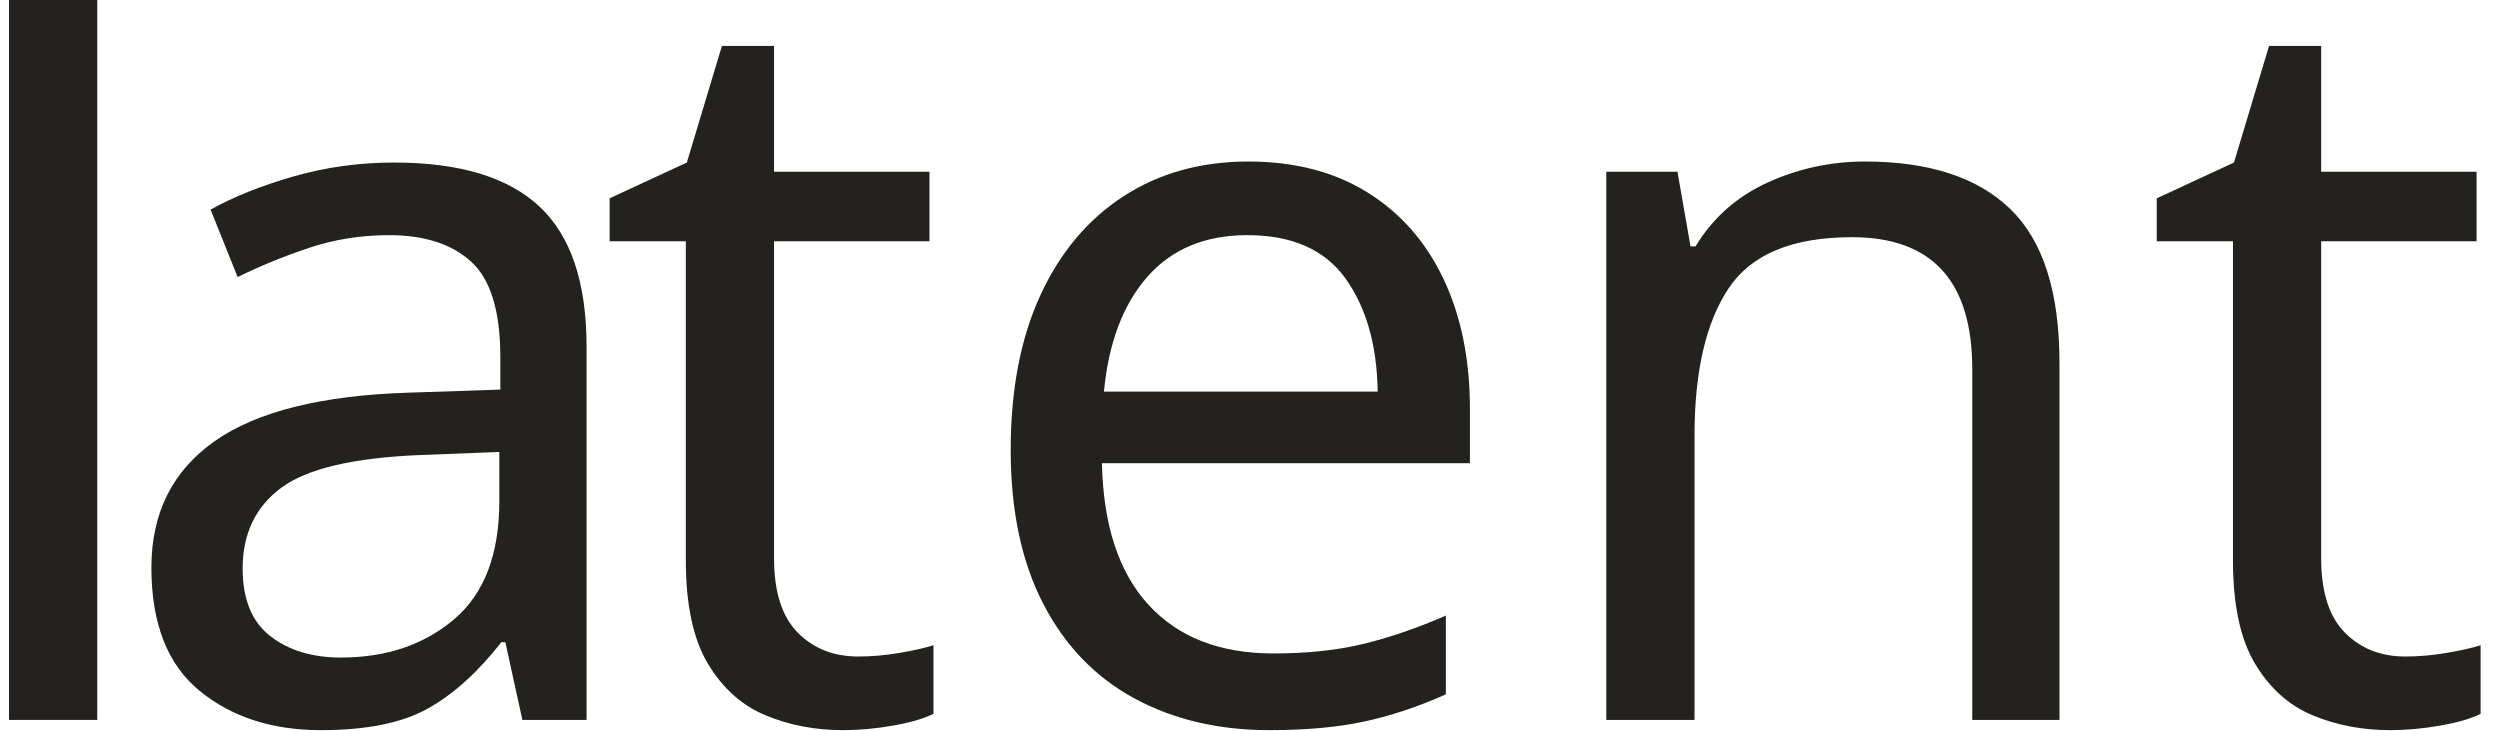
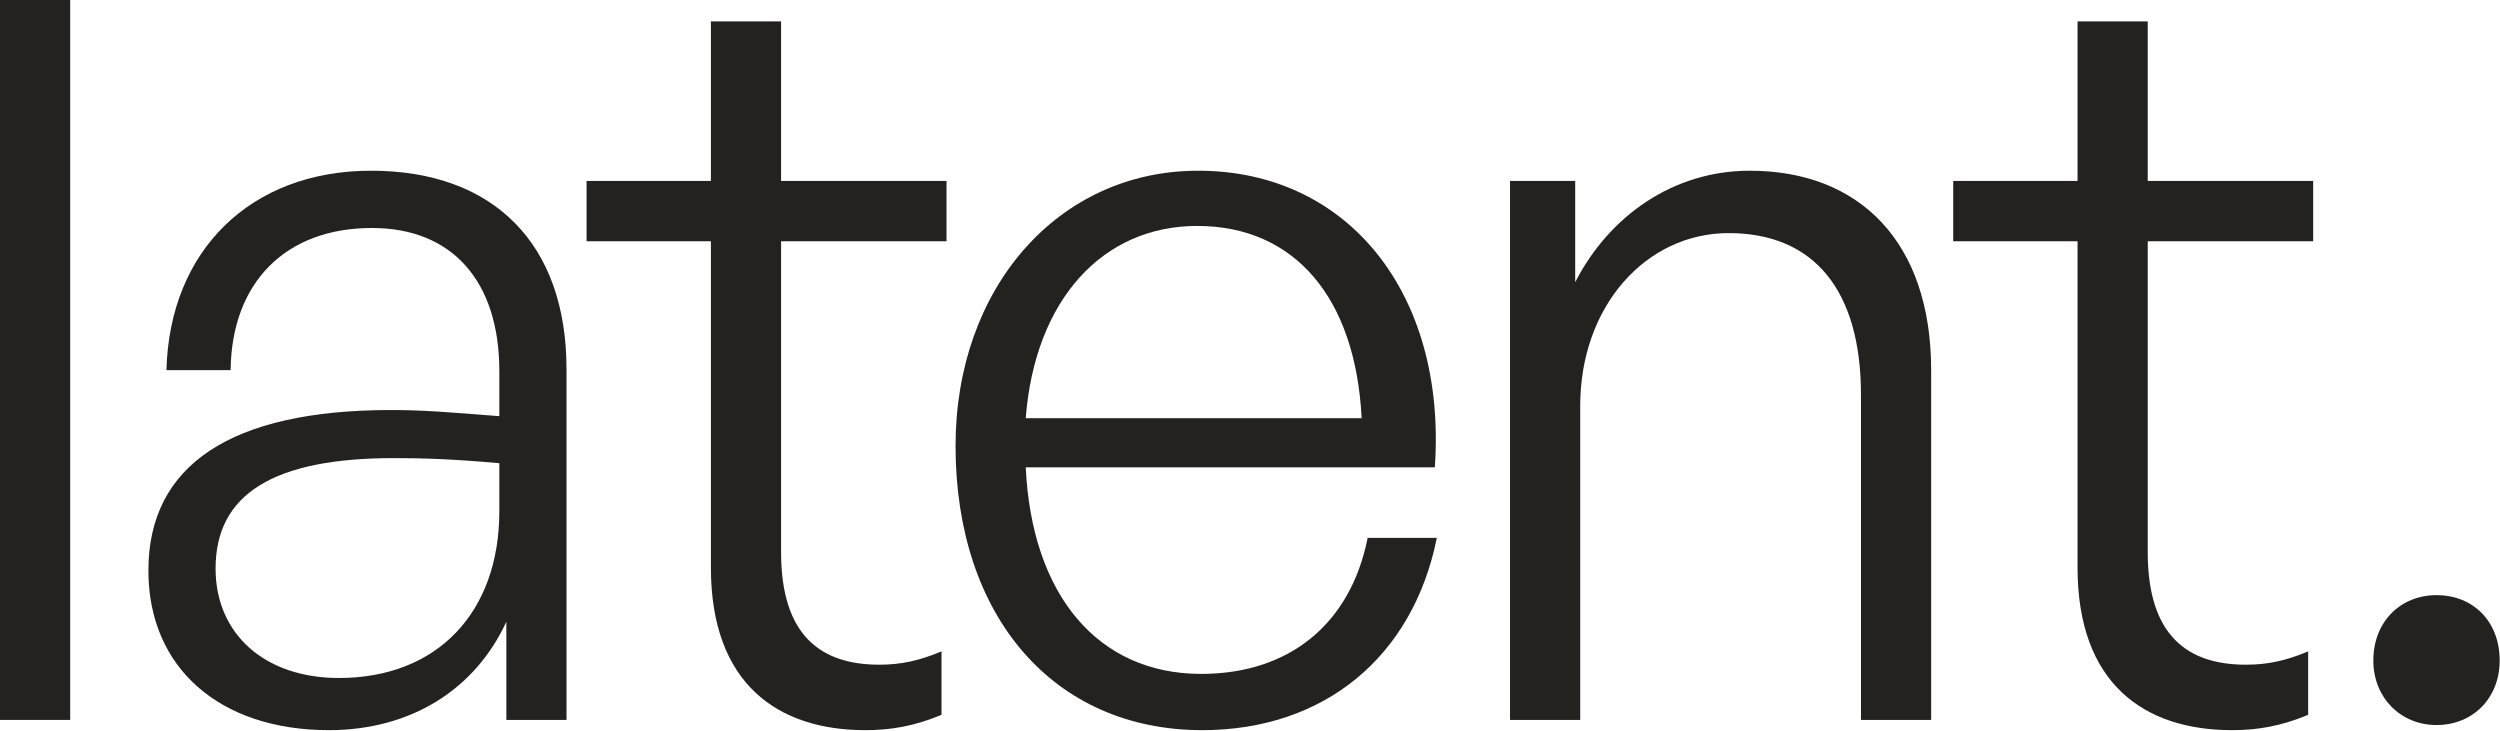
<svg xmlns="http://www.w3.org/2000/svg" width="100%" height="100%" viewBox="0 0 1496 437" version="1.1" xml:space="preserve" style="fill-rule:evenodd;clip-rule:evenodd;stroke-linejoin:round;stroke-miterlimit:2;">
  <g transform="matrix(1,0,0,1,-1504.2,-1281.54)">
    <g transform="matrix(0.768212,0,0,0.768212,890.4597,685.341)">
-       <text x="739.562px" y="1336.87px" style="font-family:'GeneralSans-Regular', 'General Sans';font-size:781.035px;fill:rgb(36,34,30);">l</text>
-       <g transform="matrix(1,0,0,1.02,0,-26.7374)">
-         <g transform="matrix(781.0349,0,0,781.0349,2797.589,1336.87)">
-                 </g>
-         <text x="880.93px" y="1336.87px" style="font-family:'GeneralSans-Regular', 'General Sans';font-size:781.035px;fill:rgb(36,34,30);">a<tspan x="1261.294px 1514.349px 1915.801px 2325.844px 2596.082px " y="1336.87px 1336.87px 1336.87px 1336.87px 1336.87px ">tent.</tspan>
-         </text>
-       </g>
+       <rect x="798.921" y="776.087" width="54.672" height="560.783" style="fill:rgb(36,34,30);fill-rule:nonzero;" />
+       <path d="M1193.344,1336.87L1240.206,1336.87L1240.206,1063.617C1240.206,966.425 1183.971,909.066 1087.904,909.066C994.18,909.066 930.916,971.205 928.573,1064.414L978.559,1064.414C979.34,995.901 1021.516,953.679 1088.685,953.679C1151.168,953.679 1187.876,995.105 1187.876,1065.21L1187.876,1100.263C1147.263,1097.077 1128.518,1095.483 1103.525,1095.483C978.559,1095.483 914.514,1138.503 914.514,1220.558C914.514,1296.241 969.968,1344.837 1055.1,1344.837C1119.145,1344.837 1169.132,1312.97 1193.344,1260.391L1193.344,1336.87ZM966.843,1218.965C966.843,1160.809 1012.144,1132.926 1105.868,1132.926C1128.518,1132.926 1152.73,1133.723 1187.876,1136.909L1187.876,1174.352C1187.876,1253.221 1139.452,1304.207 1062.911,1304.207C1005.114,1304.207 966.843,1269.951 966.843,1218.965Z" style="fill:rgb(36,34,30);fill-rule:nonzero;" />
+       <path d="M1532.313,1283.494C1515.13,1290.664 1501.071,1293.851 1483.889,1293.851C1438.589,1293.851 1407.347,1271.544 1407.347,1206.219L1407.347,964.035L1536.218,964.035L1536.218,917.033L1407.347,917.033L1407.347,792.754L1352.675,792.754L1352.675,917.033L1255.826,917.033L1255.826,964.035L1352.675,964.035L1352.675,1218.168C1352.675,1308.987 1405.004,1344.837 1472.954,1344.837C1493.261,1344.837 1511.225,1341.65 1532.313,1332.887L1532.313,1283.494Z" style="fill:rgb(36,34,30);fill-rule:nonzero;" />
+       <path d="M1735.382,1344.837C1829.887,1344.837 1899.399,1288.274 1918.144,1195.065L1864.253,1195.065C1850.975,1261.984 1803.332,1301.021 1734.601,1301.021C1654.154,1301.021 1602.606,1239.678 1597.92,1140.096L1916.582,1140.096C1925.954,1005.461 1849.413,909.066 1732.258,909.066C1622.913,909.066 1543.247,1000.681 1543.247,1123.366C1543.247,1256.408 1619.789,1344.837 1735.382,1344.837ZM1731.477,952.085C1807.237,952.085 1854.88,1007.851 1859.566,1101.857L1597.92,1101.857C1604.949,1010.241 1657.278,952.085 1731.477,952.085Z" style="fill:rgb(36,34,30);fill-rule:nonzero;" />
+       <path d="M2029.832,1092.297C2029.832,1014.225 2081.38,957.662 2145.425,957.662C2212.594,957.662 2248.522,1003.071 2248.522,1083.534L2248.522,1336.87L2303.194,1336.87L2303.194,1064.414C2303.194,964.832 2247.741,909.066 2161.827,909.066C2102.468,909.066 2052.482,944.119 2025.927,995.901L2025.927,917.033L1975.16,917.033L1975.16,1336.87L2029.832,1336.87L2029.832,1092.297Z" style="fill:rgb(36,34,30);fill-rule:nonzero;" />
+       <path d="M2596.863,1283.494C2579.681,1290.664 2565.622,1293.851 2548.439,1293.851C2503.139,1293.851 2471.898,1271.544 2471.898,1206.219L2471.898,964.035L2600.768,964.035L2600.768,917.033L2471.898,917.033L2471.898,792.754L2417.225,792.754L2417.225,917.033L2320.377,917.033L2320.377,964.035L2417.225,964.035L2417.225,1218.168C2417.225,1308.987 2469.555,1344.837 2537.505,1344.837C2557.812,1344.837 2575.775,1341.65 2596.863,1332.887L2596.863,1283.494Z" style="fill:rgb(36,34,30);fill-rule:nonzero;" />
+       <path d="M2746.041,1290.664C2746.041,1260.391 2725.734,1239.678 2696.836,1239.678C2668.719,1239.678 2647.631,1260.391 2647.631,1290.664C2647.631,1319.344 2668.719,1340.853 2696.836,1340.853C2725.734,1340.853 2746.041,1319.344 2746.041,1290.664Z" style="fill:rgb(36,34,30);fill-rule:nonzero;" />
    </g>
  </g>
</svg>
